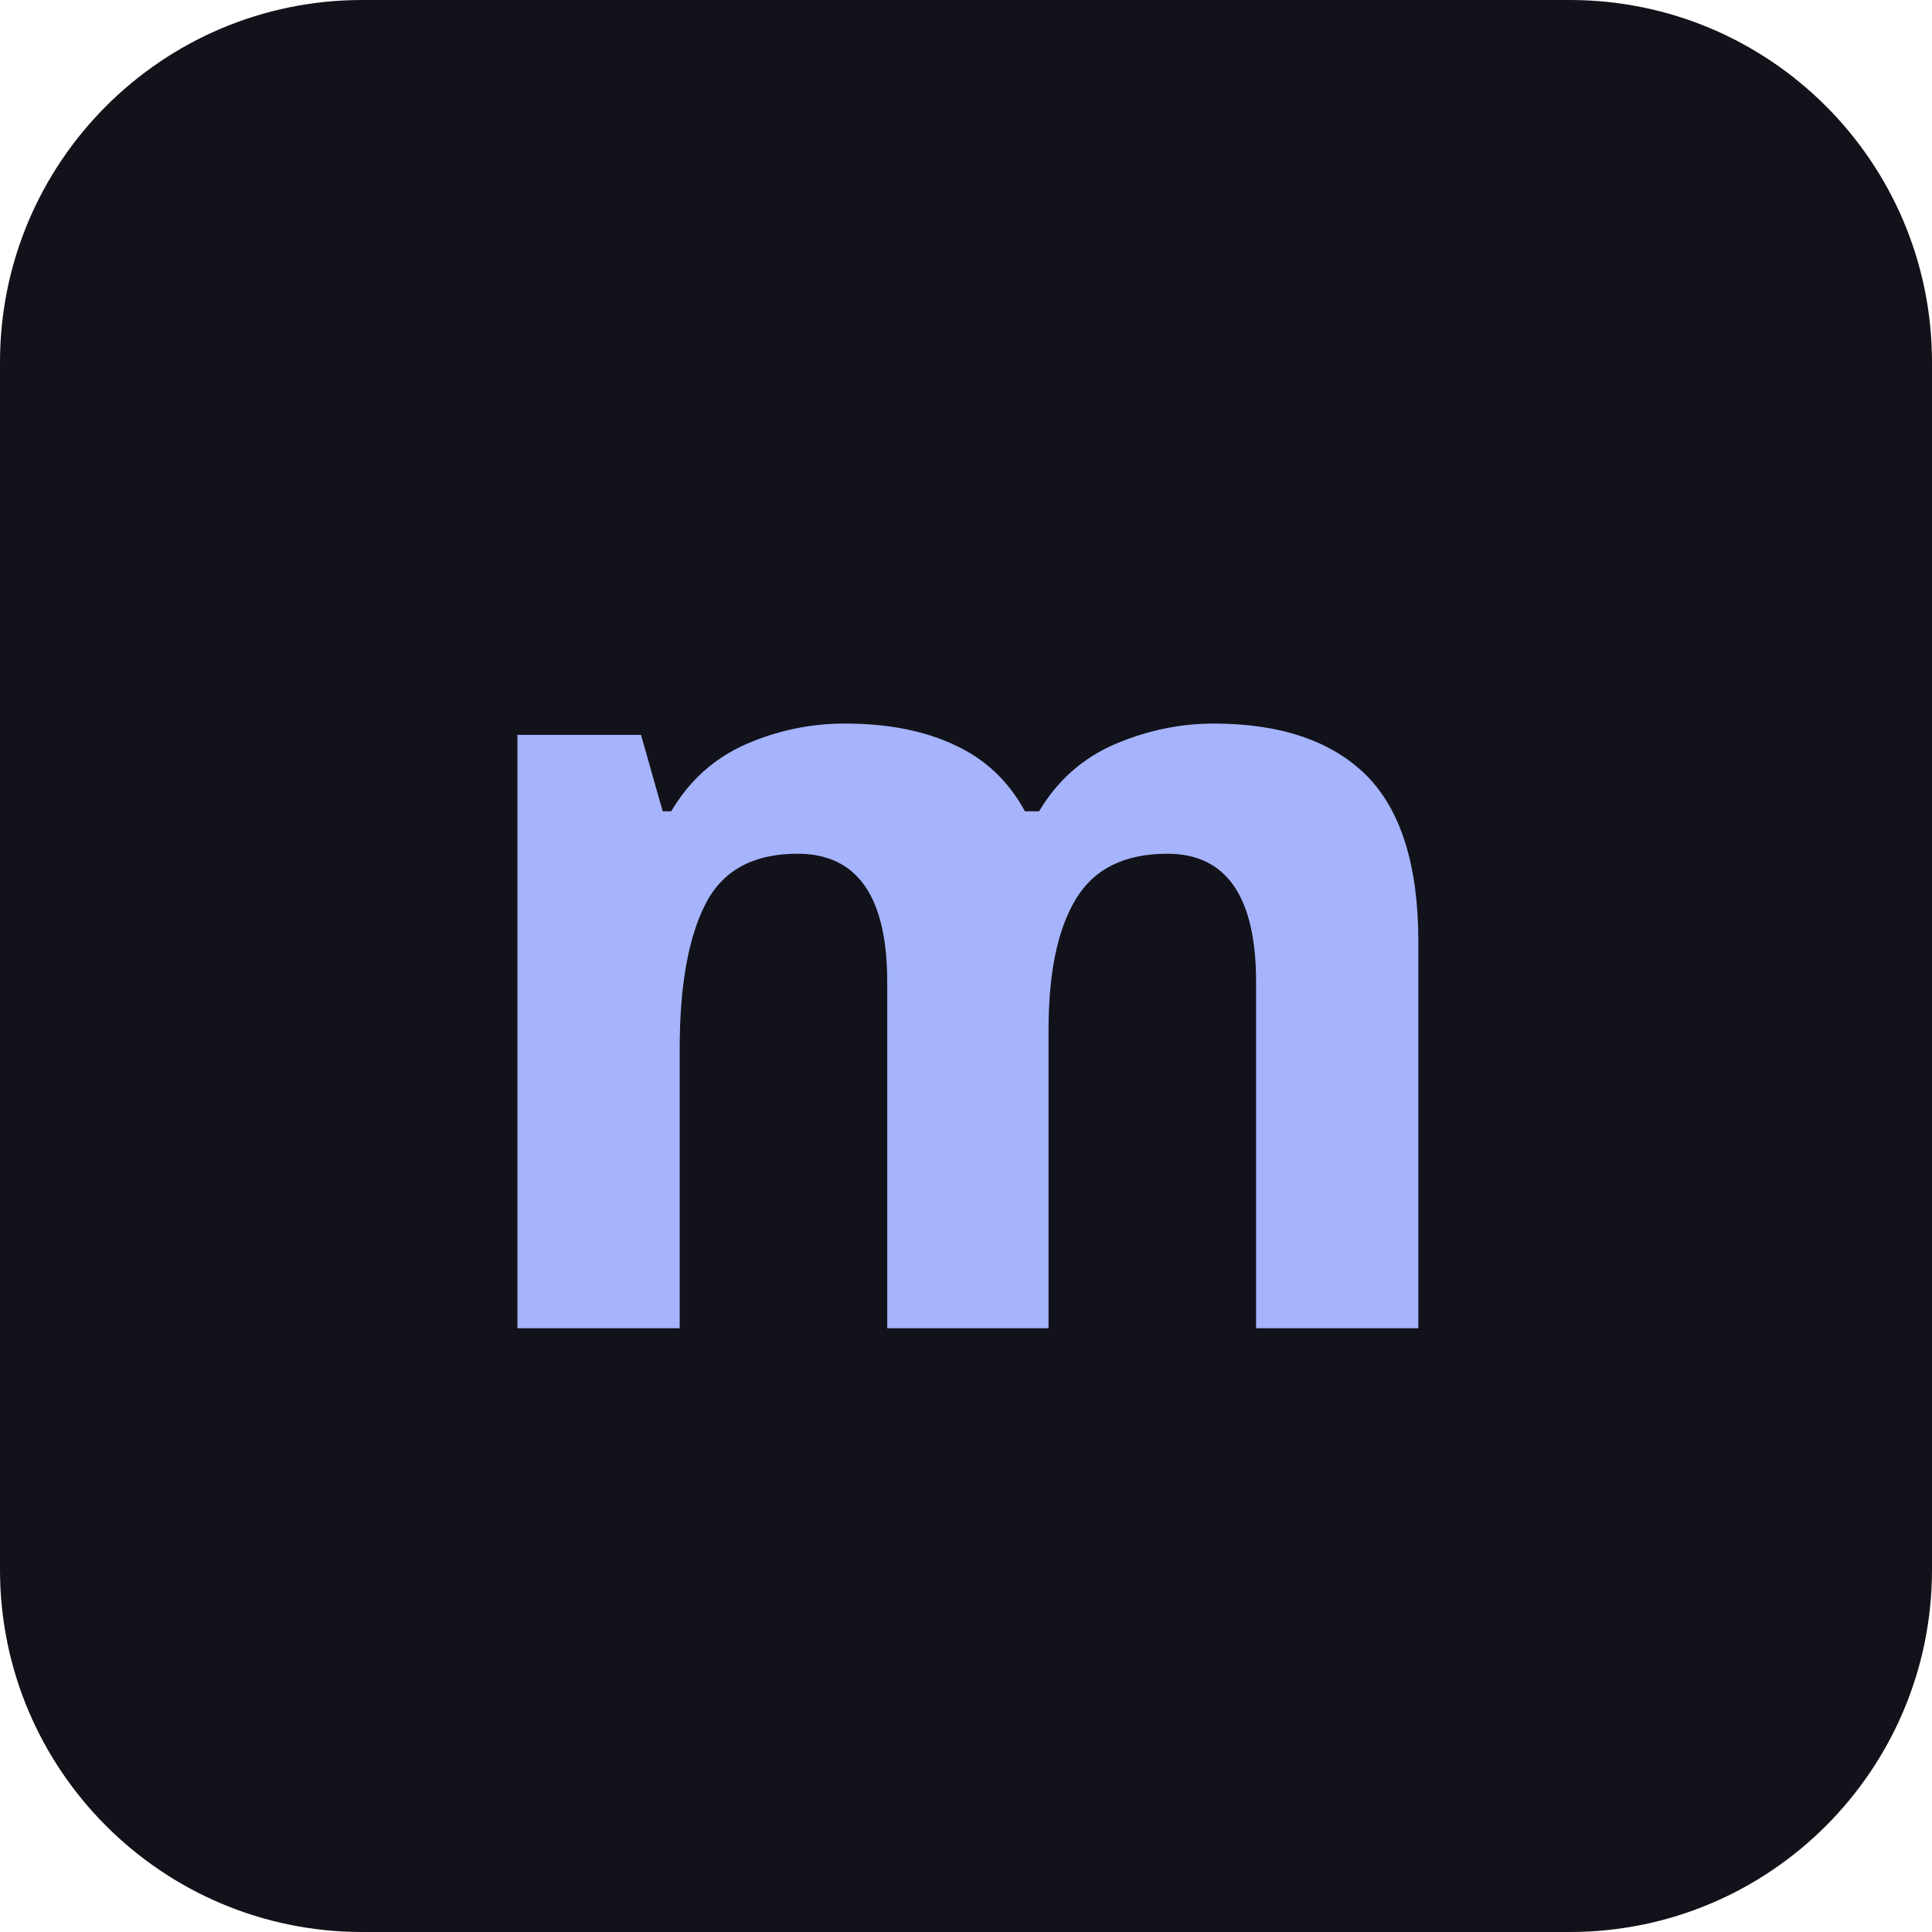
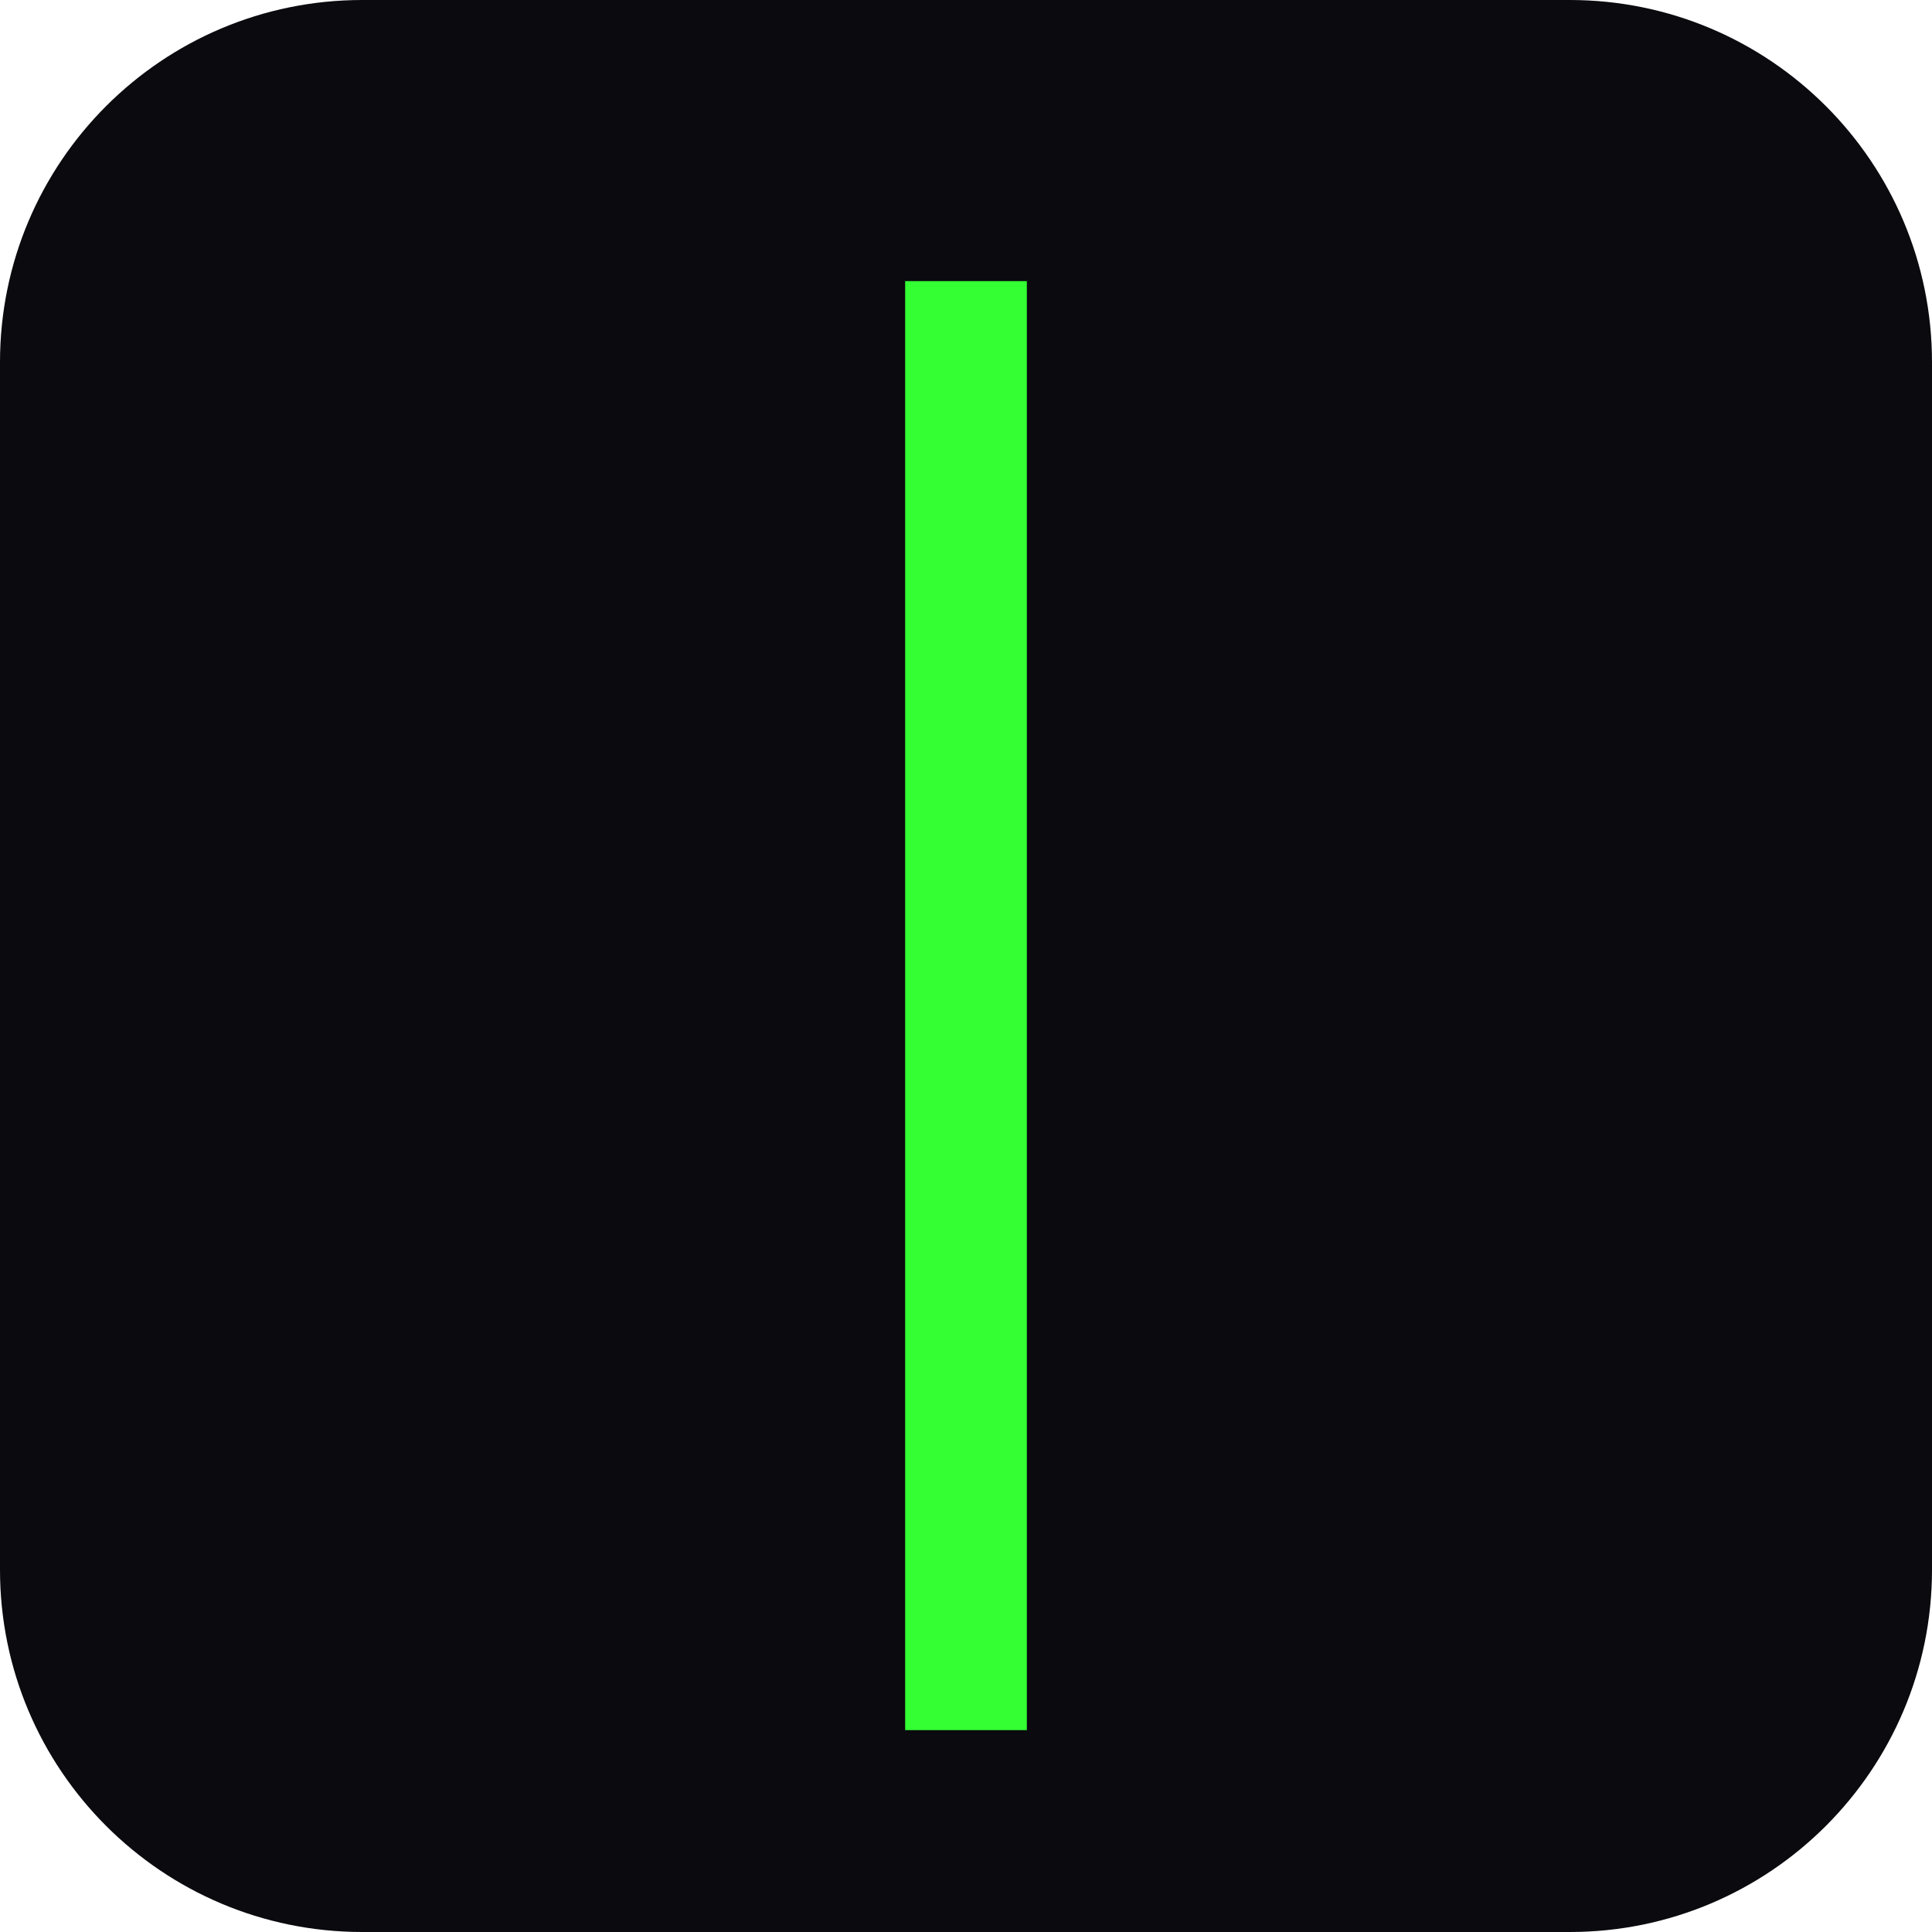
<svg xmlns="http://www.w3.org/2000/svg" width="32" height="32" viewBox="0 0 32 32">
-   <rect width="32" height="32" rx="6" fill="#12121a" />
-   <text x="16" y="22" font-family="system-ui, sans-serif" font-size="18" font-weight="700" fill="#a5b4fc" text-anchor="middle">m</text>
+   <rect width="32" height="32" rx="6" fill="#0a0a0f" />
+   <text x="16" y="23" font-family="monospace" font-size="24" font-weight="400" fill="#33ff33" text-anchor="middle">|</text>
</svg>
